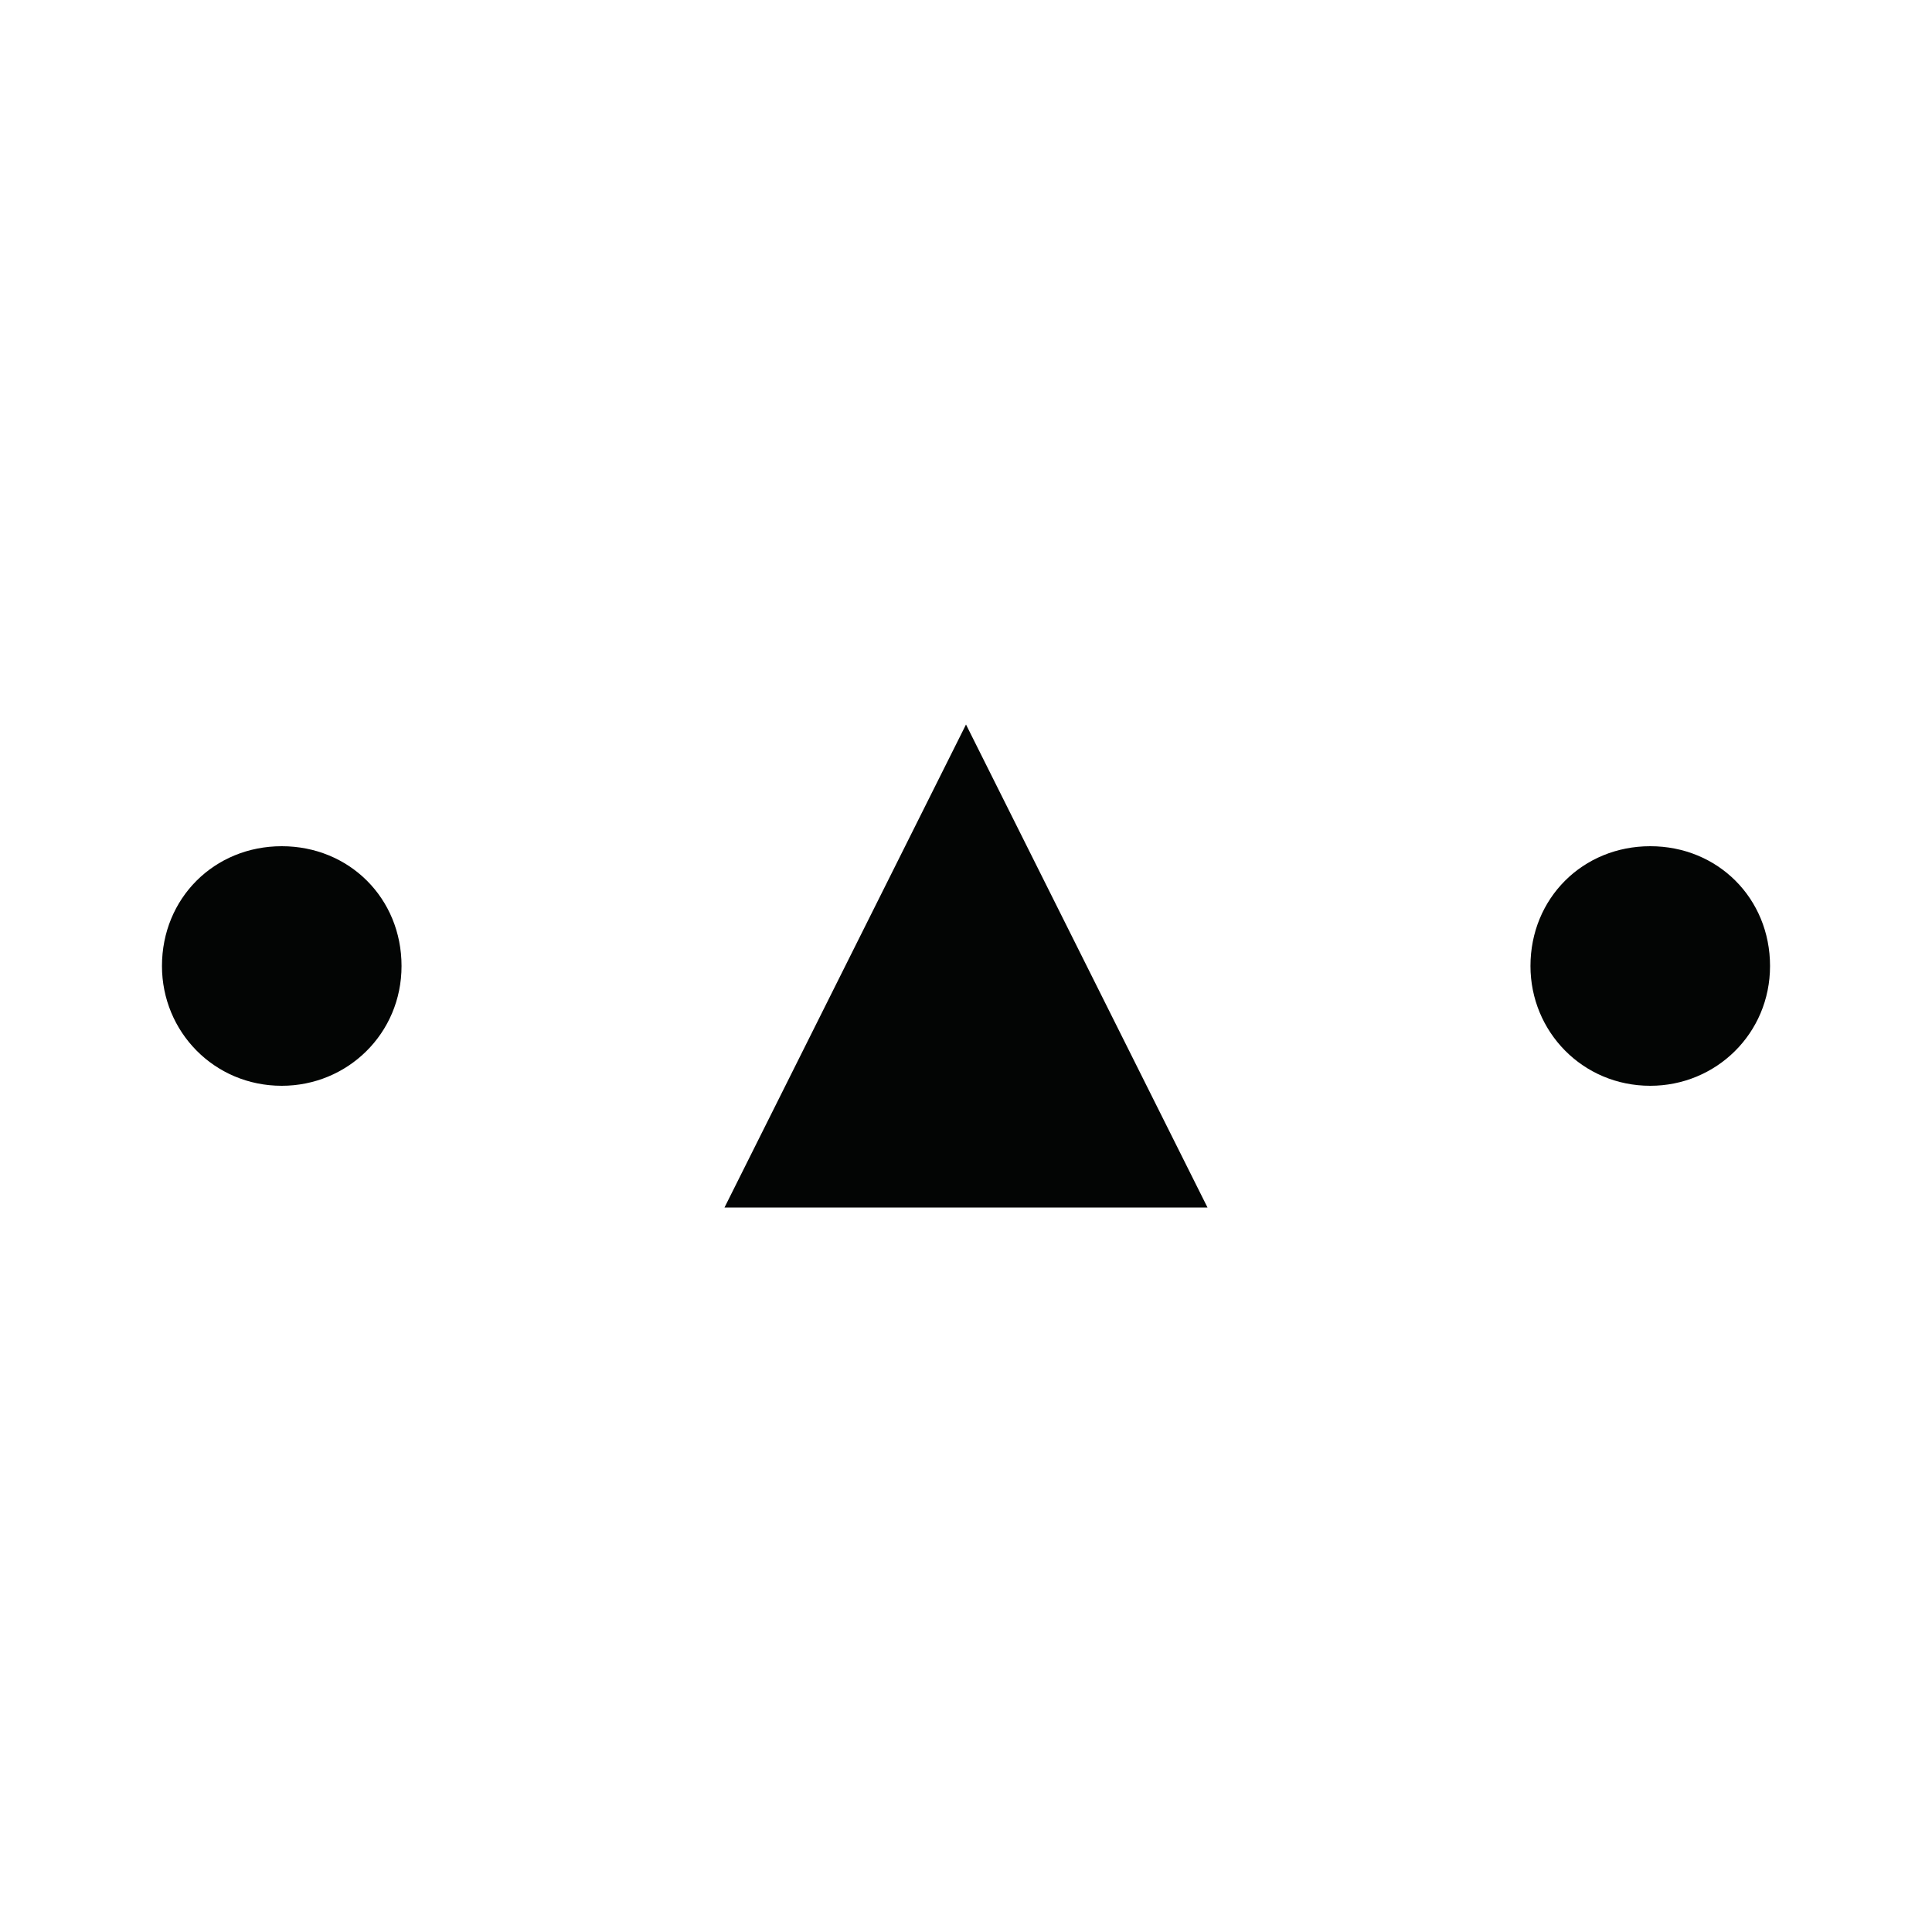
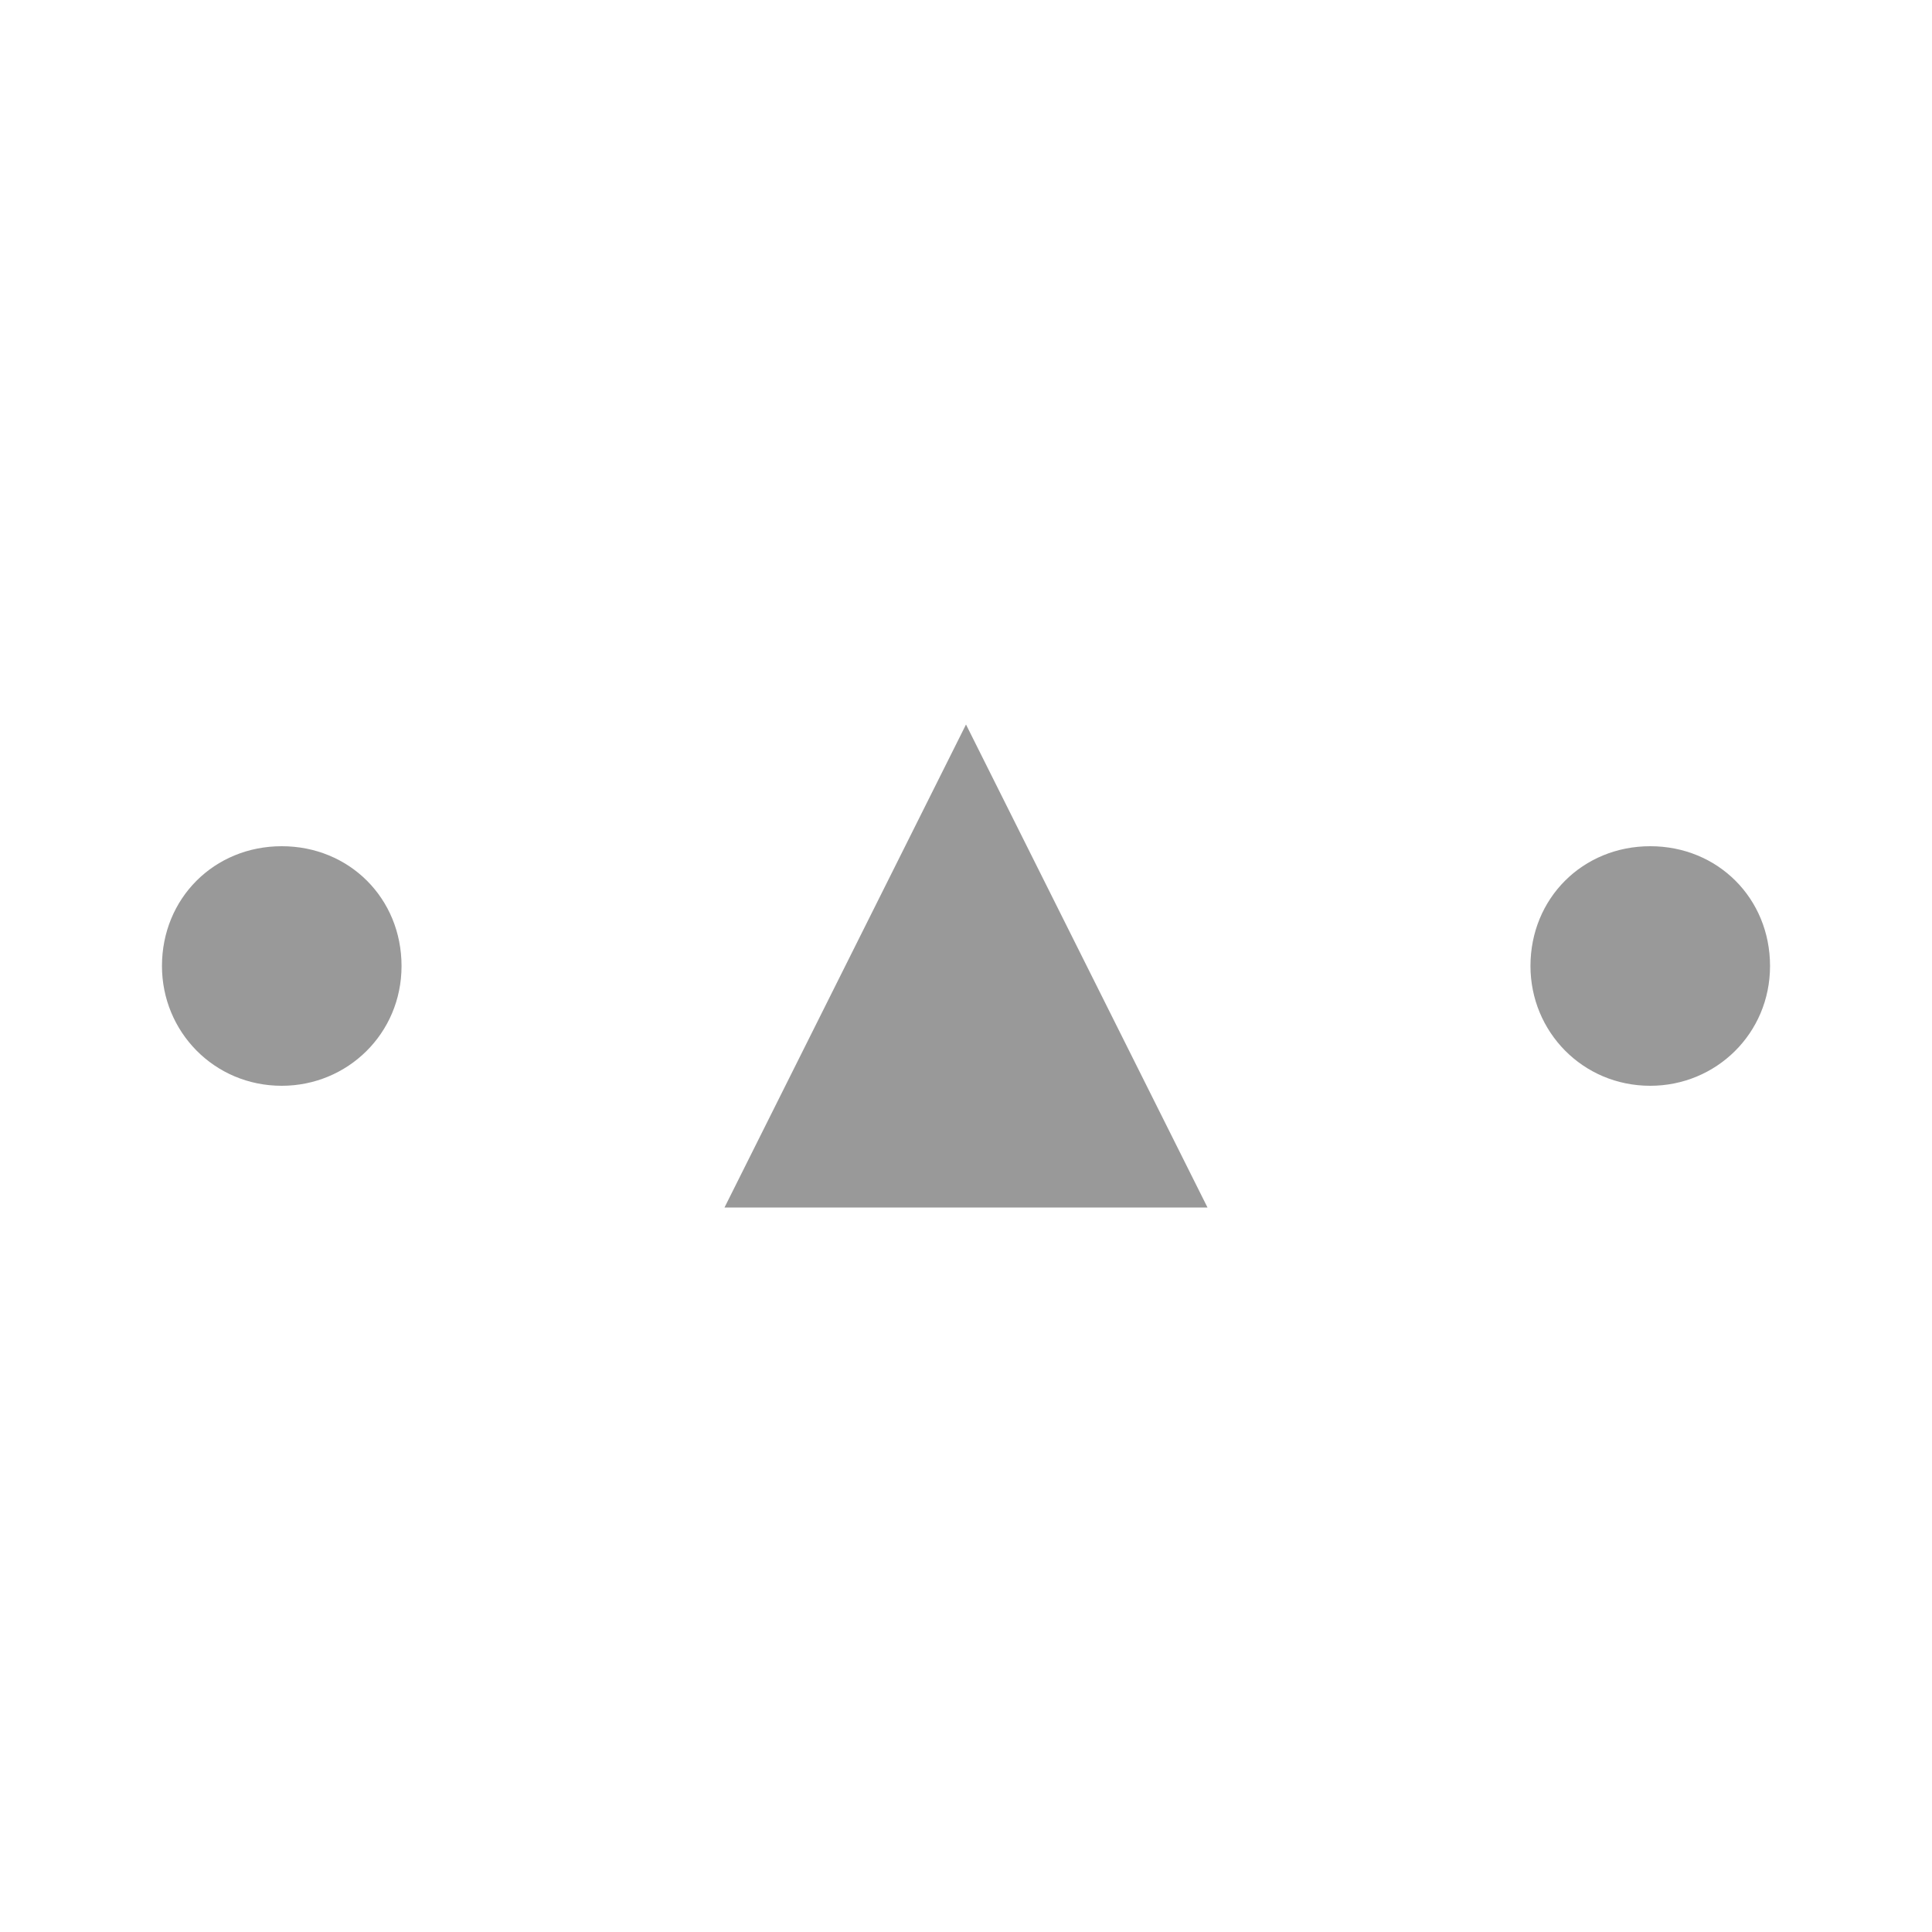
<svg xmlns="http://www.w3.org/2000/svg" width="25.4mm" height="25.4mm" viewBox="0 0 25.4 25.4" version="1.1" id="svg18296">
  <defs id="defs18293" />
  <g id="layer1" transform="translate(-92.38263,-135.8)">
-     <g fill="#999999" stroke="none" id="g2262-8" transform="matrix(25.4,0,0,-25.4,54.28263,167.55)" style="fill:#030504;fill-opacity:1">
-       <g transform="translate(2,0.75)" id="g2260-6" style="fill:#030504;fill-opacity:1">
-         <path class="fill" d="m 0,0.125 c 0,0 -0.125,-0.25 -0.125,-0.25 0,0 0.25,0 0.25,0 0,0 -0.125,0.25 -0.125,0.25" id="path2258-8" style="fill:#030504;fill-opacity:1" />
+     <g fill="#999999" stroke="none" id="g2262-8" transform="matrix(25.4,0,0,-25.4,54.28263,167.55)">
+       <g transform="translate(2,0.75)" id="g2260-6">
+         <path class="fill" d="m 0,0.125 c 0,0 -0.125,-0.25 -0.125,-0.25 0,0 0.25,0 0.25,0 0,0 -0.125,0.25 -0.125,0.25" id="path2258-8" />
      </g>
    </g>
-     <g fill="#999999" stroke="none" id="g2334-5-8" transform="matrix(25.4,0,0,-25.4,-72.18819,167.55)" style="fill:#030504;fill-opacity:1">
-       <g transform="rotate(90,2.9375,3.6875)" id="g2332-6-4" style="fill:#030504;fill-opacity:1">
-         <path class="fill" d="M 0,0.062 C 0.035,0.062 0.062,0.035 0.062,0 0.062,-0.035 0.035,-0.062 0,-0.062 c -0.035,0 -0.062,0.028 -0.062,0.062 0,0.035 0.028,0.062 0.062,0.062" id="path2330-1-8" style="fill:#030504;fill-opacity:1" />
+     <g fill="#999999" stroke="none" id="g2334-5-8" transform="matrix(25.4,0,0,-25.4,-72.18819,167.55)">
+       <g transform="rotate(90,2.9375,3.6875)" id="g2332-6-4">
+         <path class="fill" d="M 0,0.062 C 0.035,0.062 0.062,0.035 0.062,0 0.062,-0.035 0.035,-0.062 0,-0.062 c -0.035,0 -0.062,0.028 -0.062,0.062 0,0.035 0.028,0.062 0.062,0.062" id="path2330-1-8" />
      </g>
    </g>
-     <g fill="#999999" stroke="none" id="g2334-5-10" transform="matrix(25.4,0,0,-25.4,-54.19653,167.55)" style="fill:#030504;fill-opacity:1">
-       <g transform="rotate(90,2.9375,3.6875)" id="g2332-6-3" style="fill:#030504;fill-opacity:1">
-         <path class="fill" d="M 0,0.062 C 0.035,0.062 0.062,0.035 0.062,0 0.062,-0.035 0.035,-0.062 0,-0.062 c -0.035,0 -0.062,0.028 -0.062,0.062 0,0.035 0.028,0.062 0.062,0.062" id="path2330-1-0" style="fill:#030504;fill-opacity:1" />
+     <g fill="#999999" stroke="none" id="g2334-5-10" transform="matrix(25.4,0,0,-25.4,-54.19653,167.55)">
+       <g transform="rotate(90,2.9375,3.6875)" id="g2332-6-3">
+         <path class="fill" d="M 0,0.062 C 0.035,0.062 0.062,0.035 0.062,0 0.062,-0.035 0.035,-0.062 0,-0.062 c -0.035,0 -0.062,0.028 -0.062,0.062 0,0.035 0.028,0.062 0.062,0.062" id="path2330-1-0" />
      </g>
    </g>
  </g>
</svg>
